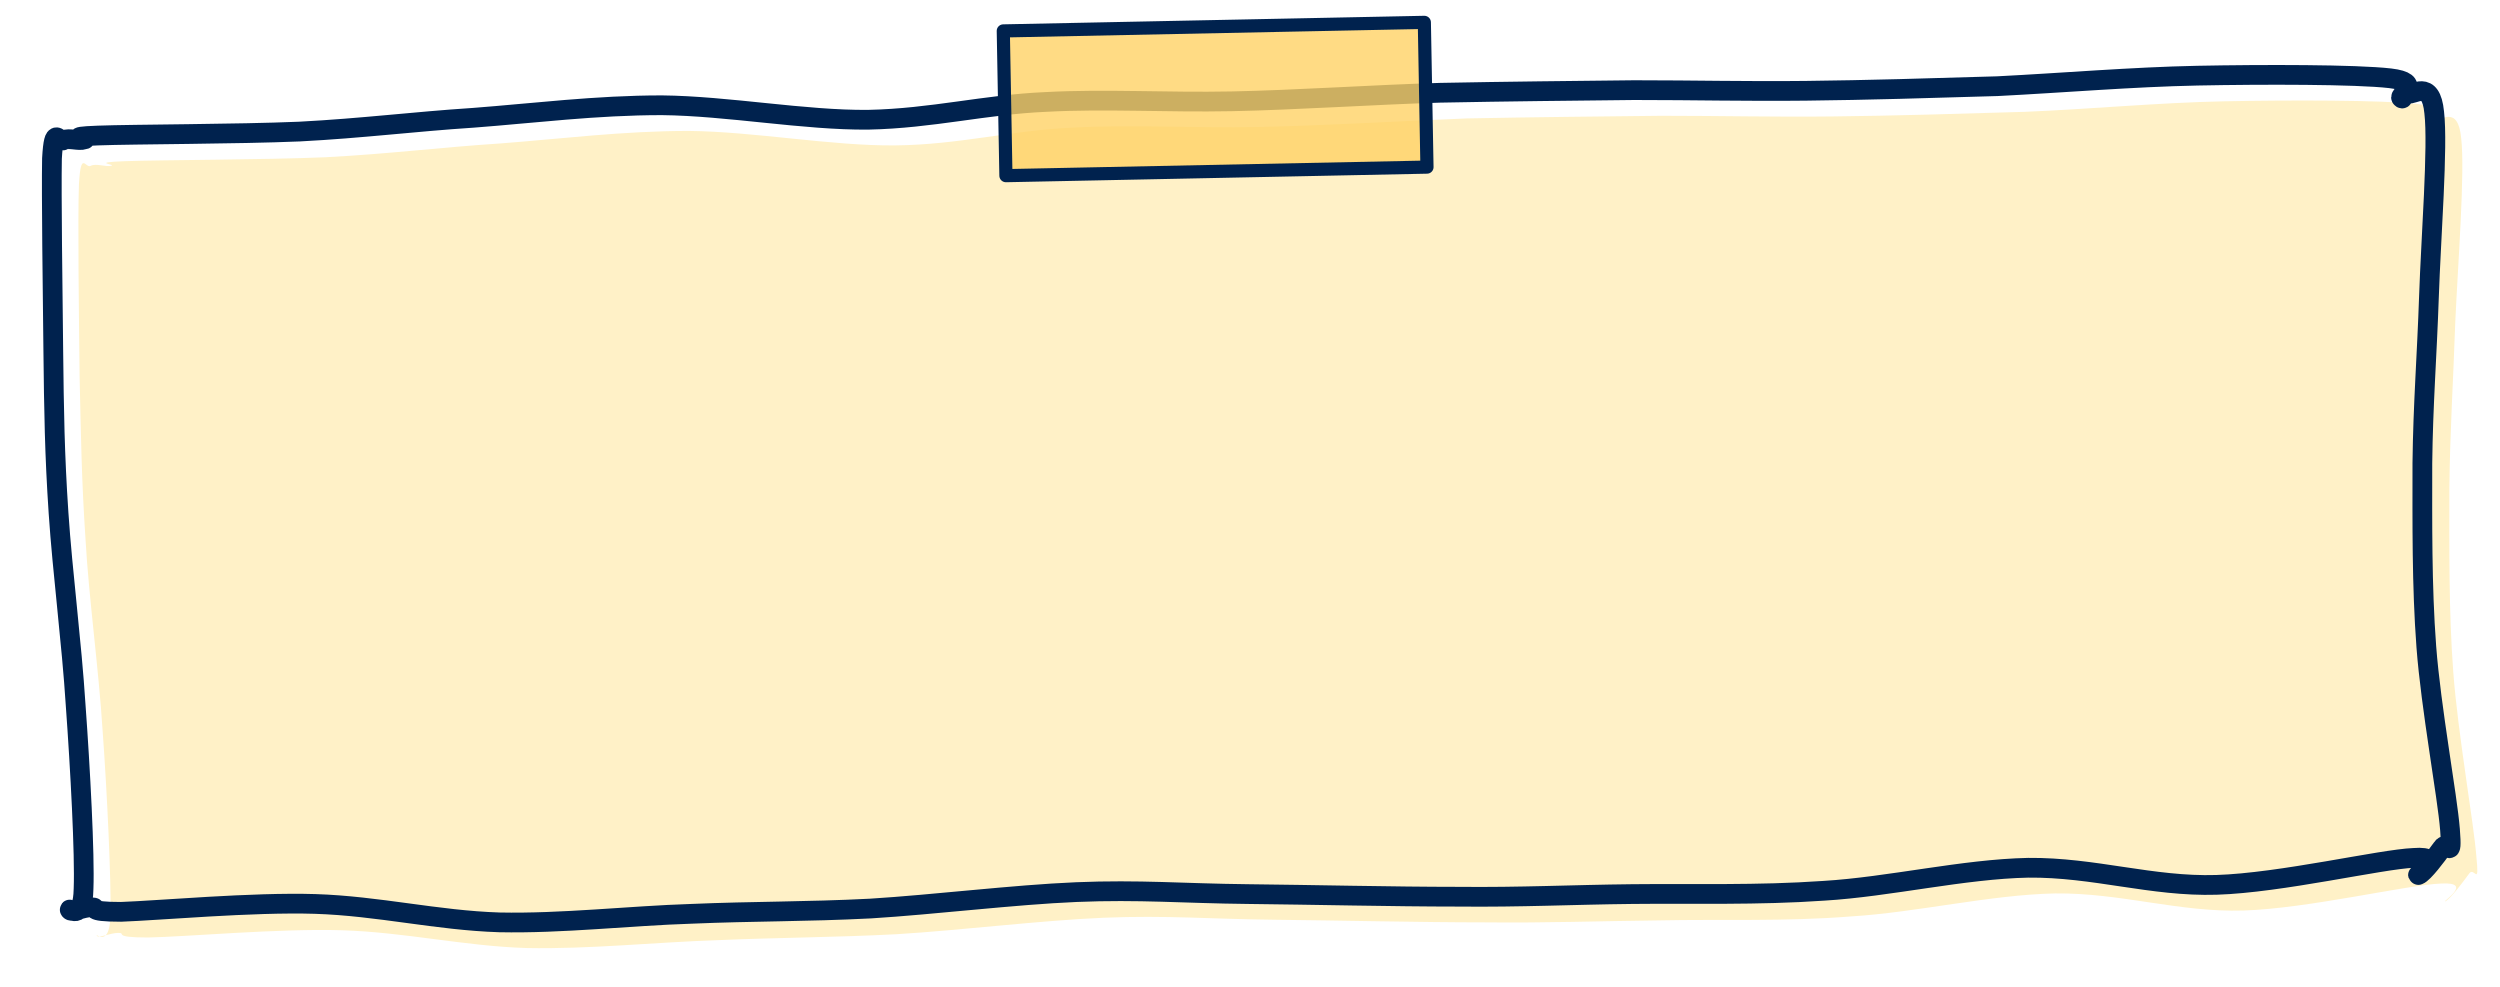
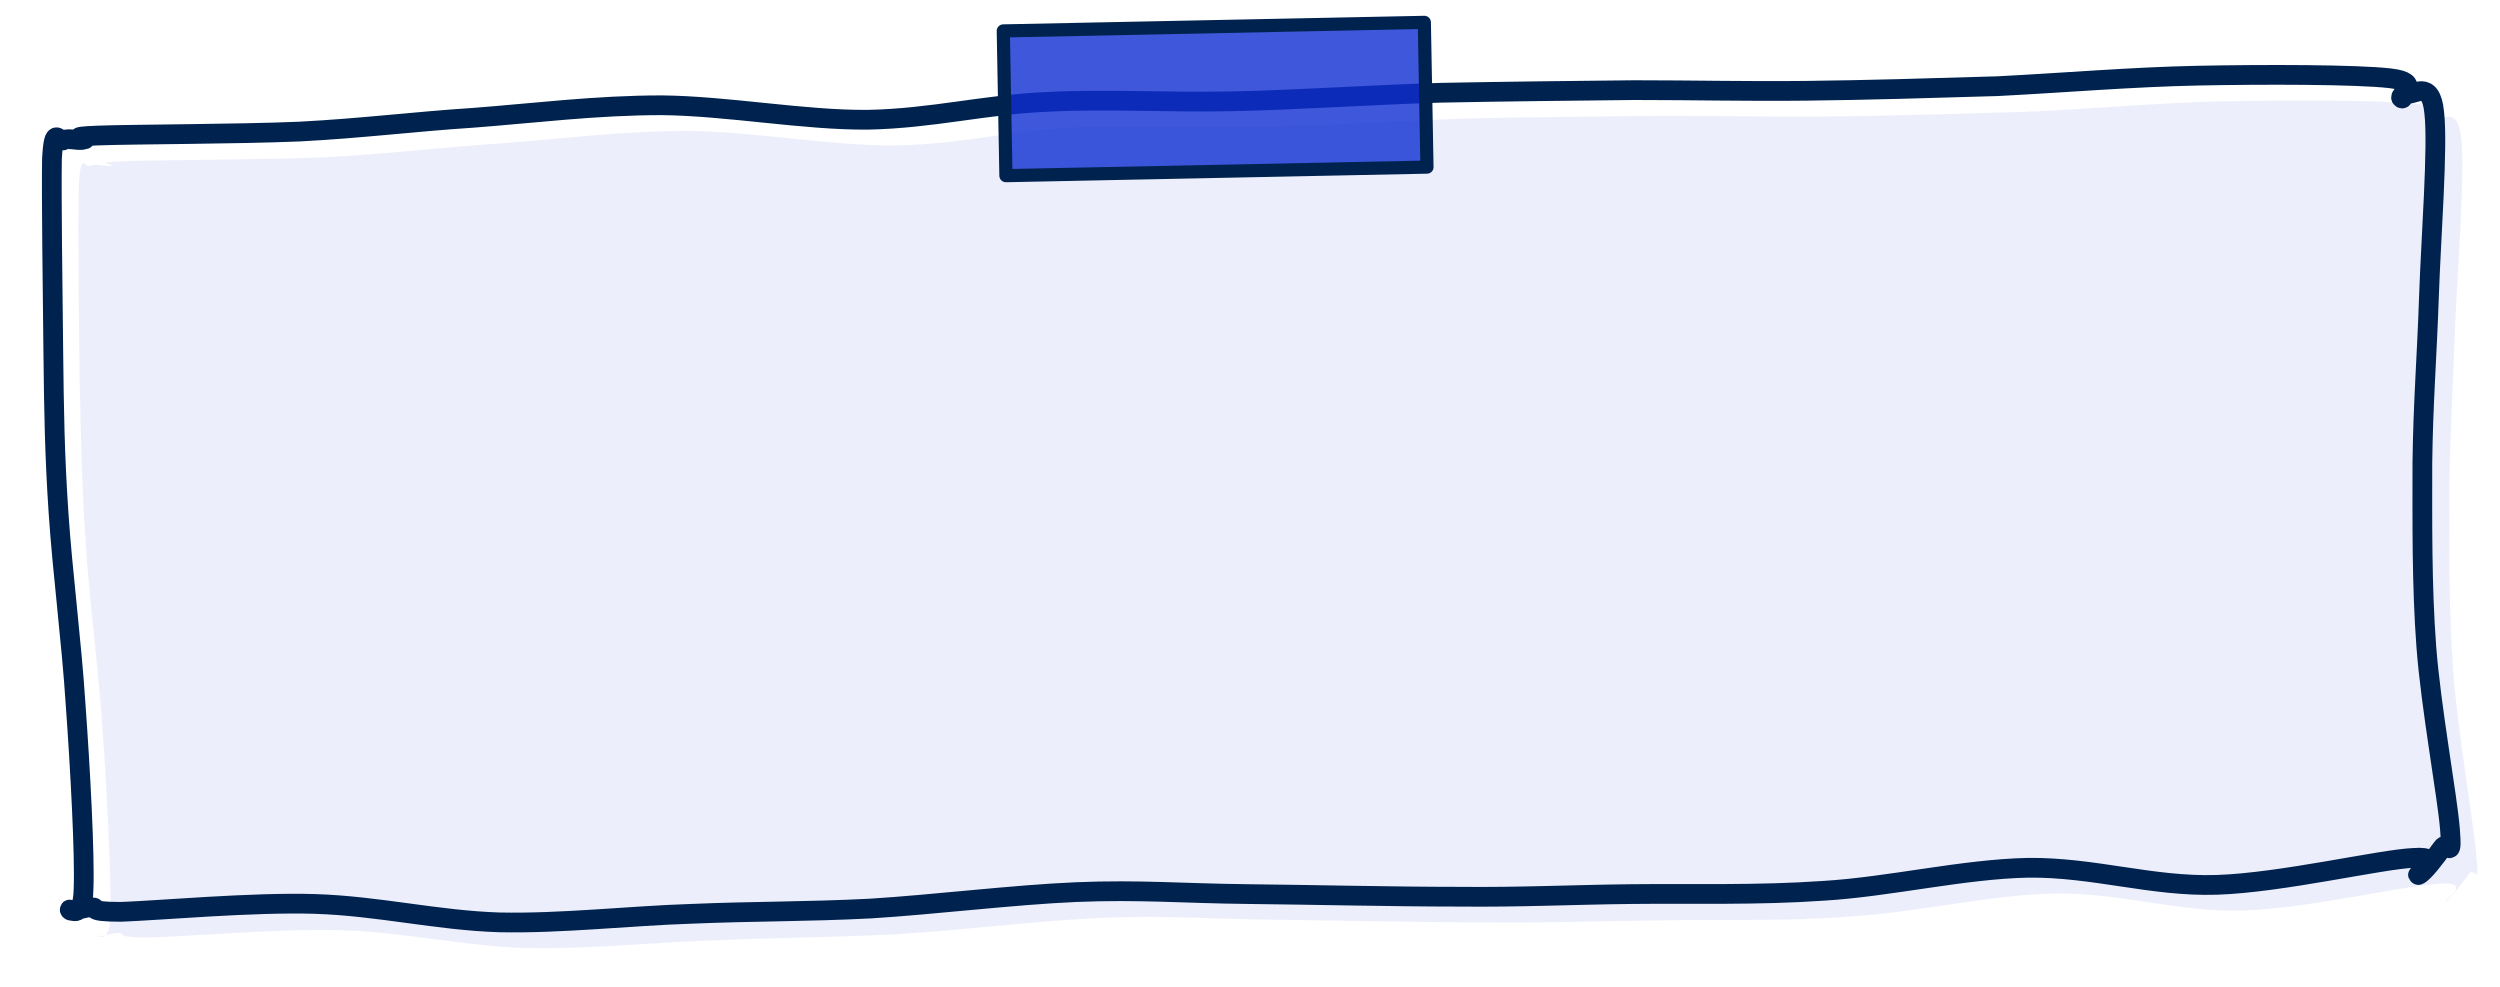
<svg xmlns="http://www.w3.org/2000/svg" width="380" height="150" viewBox="0 0 380 150" fill="none">
-   <path d="M19.0 24.5C24.4 24.3 40.1 24.3 49.5 23.9C59.1 23.4 66.9 22.4 76.1 21.8C85.3 21.1 94.7 19.9 104.7 19.9C114.7 20.0 126.4 22.2 136.1 22.1C145.8 22.0 153.8 19.8 163.0 19.4C172.2 18.9 181.3 19.5 191.3 19.3C201.3 19.1 212.8 18.4 223.0 18.0C233.2 17.8 243.3 17.7 252.5 17.6C261.8 17.6 269.4 17.8 278.6 17.7C287.8 17.6 297.7 17.3 307.7 17.0C317.6 16.6 328.1 15.6 338.0 15.4C348.0 15.2 362.1 15.2 367.4 15.8C372.5 16.4 368.6 18.4 369.1 18.8C369.5 19.2 369.2 17.9 370.1 18.2C370.9 18.5 373.6 15.8 374.1 21.0C374.7 26.1 373.6 40.1 373.2 49.0C372.9 57.9 372.4 65.4 372.3 74.3C372.3 83.2 372.2 92.9 372.9 102.2C373.6 111.5 376.0 125.0 376.4 130.1C376.9 135.1 376.1 131.6 375.3 132.8C374.5 133.9 372.5 136.6 371.7 137.0C371.0 137.2 376.2 134.0 371.0 134.3C365.9 134.5 350.8 138.1 341.0 138.4C331.2 138.7 322.4 135.7 312.4 135.8C302.5 136.0 291.3 138.7 281.3 139.3C271.3 140.1 261.4 139.7 252.2 139.9C242.9 140.0 235.4 140.3 225.7 140.2C215.9 140.2 203.4 139.9 193.7 139.8C184.0 139.7 177.3 139.1 167.7 139.5C158.2 139.9 146.1 141.4 136.3 142.0C126.6 142.5 118.5 142.5 109.2 142.9C99.8 143.2 89.5 144.3 80.0 144.1C70.5 143.8 61.6 141.7 52.0 141.4C42.5 141.1 28.2 142.4 22.5 142.5C16.9 142.5 19.3 141.8 18.0 141.8C16.7 141.8 14.9 142.7 14.7 142.2C14.5 141.8 16.7 144.2 16.8 139.0C16.9 133.8 16.3 120.7 15.6 111.1C15.0 101.6 13.5 90.9 13.0 82.0C12.4 73.0 12.3 66.3 12.1 57.2C12.0 48.2 11.8 33.3 12.0 28.0C12.3 22.7 13.0 25.7 13.8 25.2C14.6 24.8 16.1 25.4 16.9 25.2C17.8 25.0 13.5 24.7 19.0 24.5Z" fill="#FFF1C7" />
+   <path d="M19.0 24.5C24.4 24.3 40.1 24.3 49.5 23.9C59.1 23.4 66.9 22.4 76.1 21.8C85.3 21.1 94.7 19.9 104.7 19.9C114.7 20.0 126.4 22.2 136.1 22.1C145.8 22.0 153.8 19.8 163.0 19.4C172.2 18.9 181.3 19.5 191.3 19.3C201.3 19.1 212.8 18.4 223.0 18.0C233.2 17.8 243.3 17.7 252.5 17.6C261.8 17.6 269.4 17.8 278.6 17.7C287.8 17.6 297.7 17.3 307.7 17.0C317.6 16.6 328.1 15.6 338.0 15.4C348.0 15.2 362.1 15.2 367.4 15.8C372.5 16.4 368.6 18.4 369.1 18.8C369.5 19.2 369.2 17.9 370.1 18.2C370.9 18.5 373.6 15.8 374.1 21.0C374.7 26.1 373.6 40.1 373.2 49.0C372.9 57.9 372.4 65.4 372.3 74.3C372.3 83.2 372.2 92.9 372.9 102.2C373.6 111.5 376.0 125.0 376.4 130.1C376.9 135.1 376.1 131.6 375.3 132.8C374.5 133.9 372.5 136.6 371.7 137.0C371.0 137.2 376.2 134.0 371.0 134.3C365.9 134.5 350.8 138.1 341.0 138.4C331.2 138.7 322.4 135.7 312.4 135.8C302.5 136.0 291.3 138.7 281.3 139.3C271.3 140.1 261.4 139.7 252.2 139.9C242.9 140.0 235.4 140.3 225.7 140.2C215.9 140.2 203.4 139.9 193.7 139.8C184.0 139.7 177.3 139.1 167.7 139.5C158.2 139.9 146.1 141.4 136.3 142.0C126.6 142.5 118.5 142.5 109.2 142.9C99.8 143.2 89.5 144.3 80.0 144.1C70.5 143.8 61.6 141.7 52.0 141.4C42.5 141.1 28.2 142.4 22.5 142.5C16.9 142.5 19.3 141.8 18.0 141.8C16.7 141.8 14.9 142.7 14.7 142.2C14.5 141.8 16.7 144.2 16.8 139.0C16.9 133.8 16.3 120.7 15.6 111.1C15.0 101.6 13.5 90.9 13.0 82.0C12.4 73.0 12.3 66.3 12.1 57.2C12.0 48.2 11.8 33.3 12.0 28.0C12.3 22.7 13.0 25.7 13.8 25.2C14.6 24.8 16.1 25.4 16.9 25.2C17.8 25.0 13.5 24.7 19.0 24.5Z" fill="#0E2DD2" fill-opacity="0.08" />
  <path d="M14.9 20.6C20.3 20.4 36.0 20.4 45.5 20.0C55.1 19.5 62.8 18.5 72.0 17.9C81.2 17.2 90.6 16.0 100.6 16.0C110.6 16.1 122.3 18.3 132.0 18.2C141.7 18.0 149.7 15.9 158.9 15.5C168.1 15.0 177.2 15.6 187.2 15.4C197.2 15.2 208.7 14.4 218.9 14.1C229.1 13.9 239.2 13.8 248.4 13.7C257.7 13.7 265.3 13.9 274.5 13.8C283.7 13.7 293.6 13.4 303.6 13.1C313.5 12.6 324.1 11.7 334.0 11.5C344.0 11.3 358.1 11.3 363.3 11.9C368.4 12.5 364.5 14.5 365.0 14.9C365.4 15.3 365.1 14.0 366.0 14.2C366.8 14.6 369.5 11.9 370.0 17.1C370.6 22.2 369.5 36.2 369.2 45.1C368.9 54.0 368.3 61.5 368.2 70.4C368.2 79.3 368.1 89.0 368.8 98.3C369.5 107.6 372.0 121.0 372.4 126.1C372.8 131.2 372.0 127.6 371.2 128.9C370.4 130.0 368.4 132.7 367.6 133.0C366.9 133.3 372.1 130.0 366.9 130.4C361.9 130.6 346.7 134.2 336.9 134.5C327.1 134.8 318.3 131.8 308.3 131.9C298.4 132.1 287.2 134.8 277.2 135.4C267.2 136.1 257.3 135.8 248.1 135.9C238.8 136.0 231.3 136.4 221.6 136.3C211.8 136.3 199.3 136.0 189.6 135.9C179.9 135.8 173.2 135.2 163.6 135.6C154.1 136.0 142.0 137.5 132.3 138.1C122.5 138.6 114.5 138.5 105.1 138.9C95.7 139.2 85.4 140.4 75.9 140.2C66.4 139.9 57.5 137.7 47.9 137.4C38.4 137.1 24.1 138.4 18.4 138.6C12.8 138.6 15.2 137.9 13.9 137.9C12.6 137.9 10.8 138.8 10.6 138.3C10.4 137.9 12.6 140.3 12.7 135.1C12.9 129.9 12.2 116.8 11.5 107.2C10.9 97.7 9.5 87.0 8.9 78.0C8.3 69.1 8.2 62.4 8.1 53.3C8.0 44.3 7.8 29.4 7.9 24.1C8.2 18.7 8.9 21.8 9.7 21.3C10.5 20.9 12.0 21.5 12.8 21.2C13.7 21.1 9.4 20.8 14.9 20.6Z" stroke="#00224E" stroke-width="3" stroke-linecap="round" stroke-linejoin="round" />
-   <path d="M216.5 3.4L152.5 4.7L152.9 26.7L216.9 25.4L216.5 3.4Z" fill="#FFD265" fill-opacity="0.8" stroke="#00224E" stroke-width="2" stroke-linecap="round" stroke-linejoin="round" />
+   <path d="M216.5 3.4L152.5 4.7L152.9 26.7L216.9 25.4L216.5 3.4Z" fill="#0E2DD2" fill-opacity="0.8" stroke="#00224E" stroke-width="2" stroke-linecap="round" stroke-linejoin="round" />
</svg>
